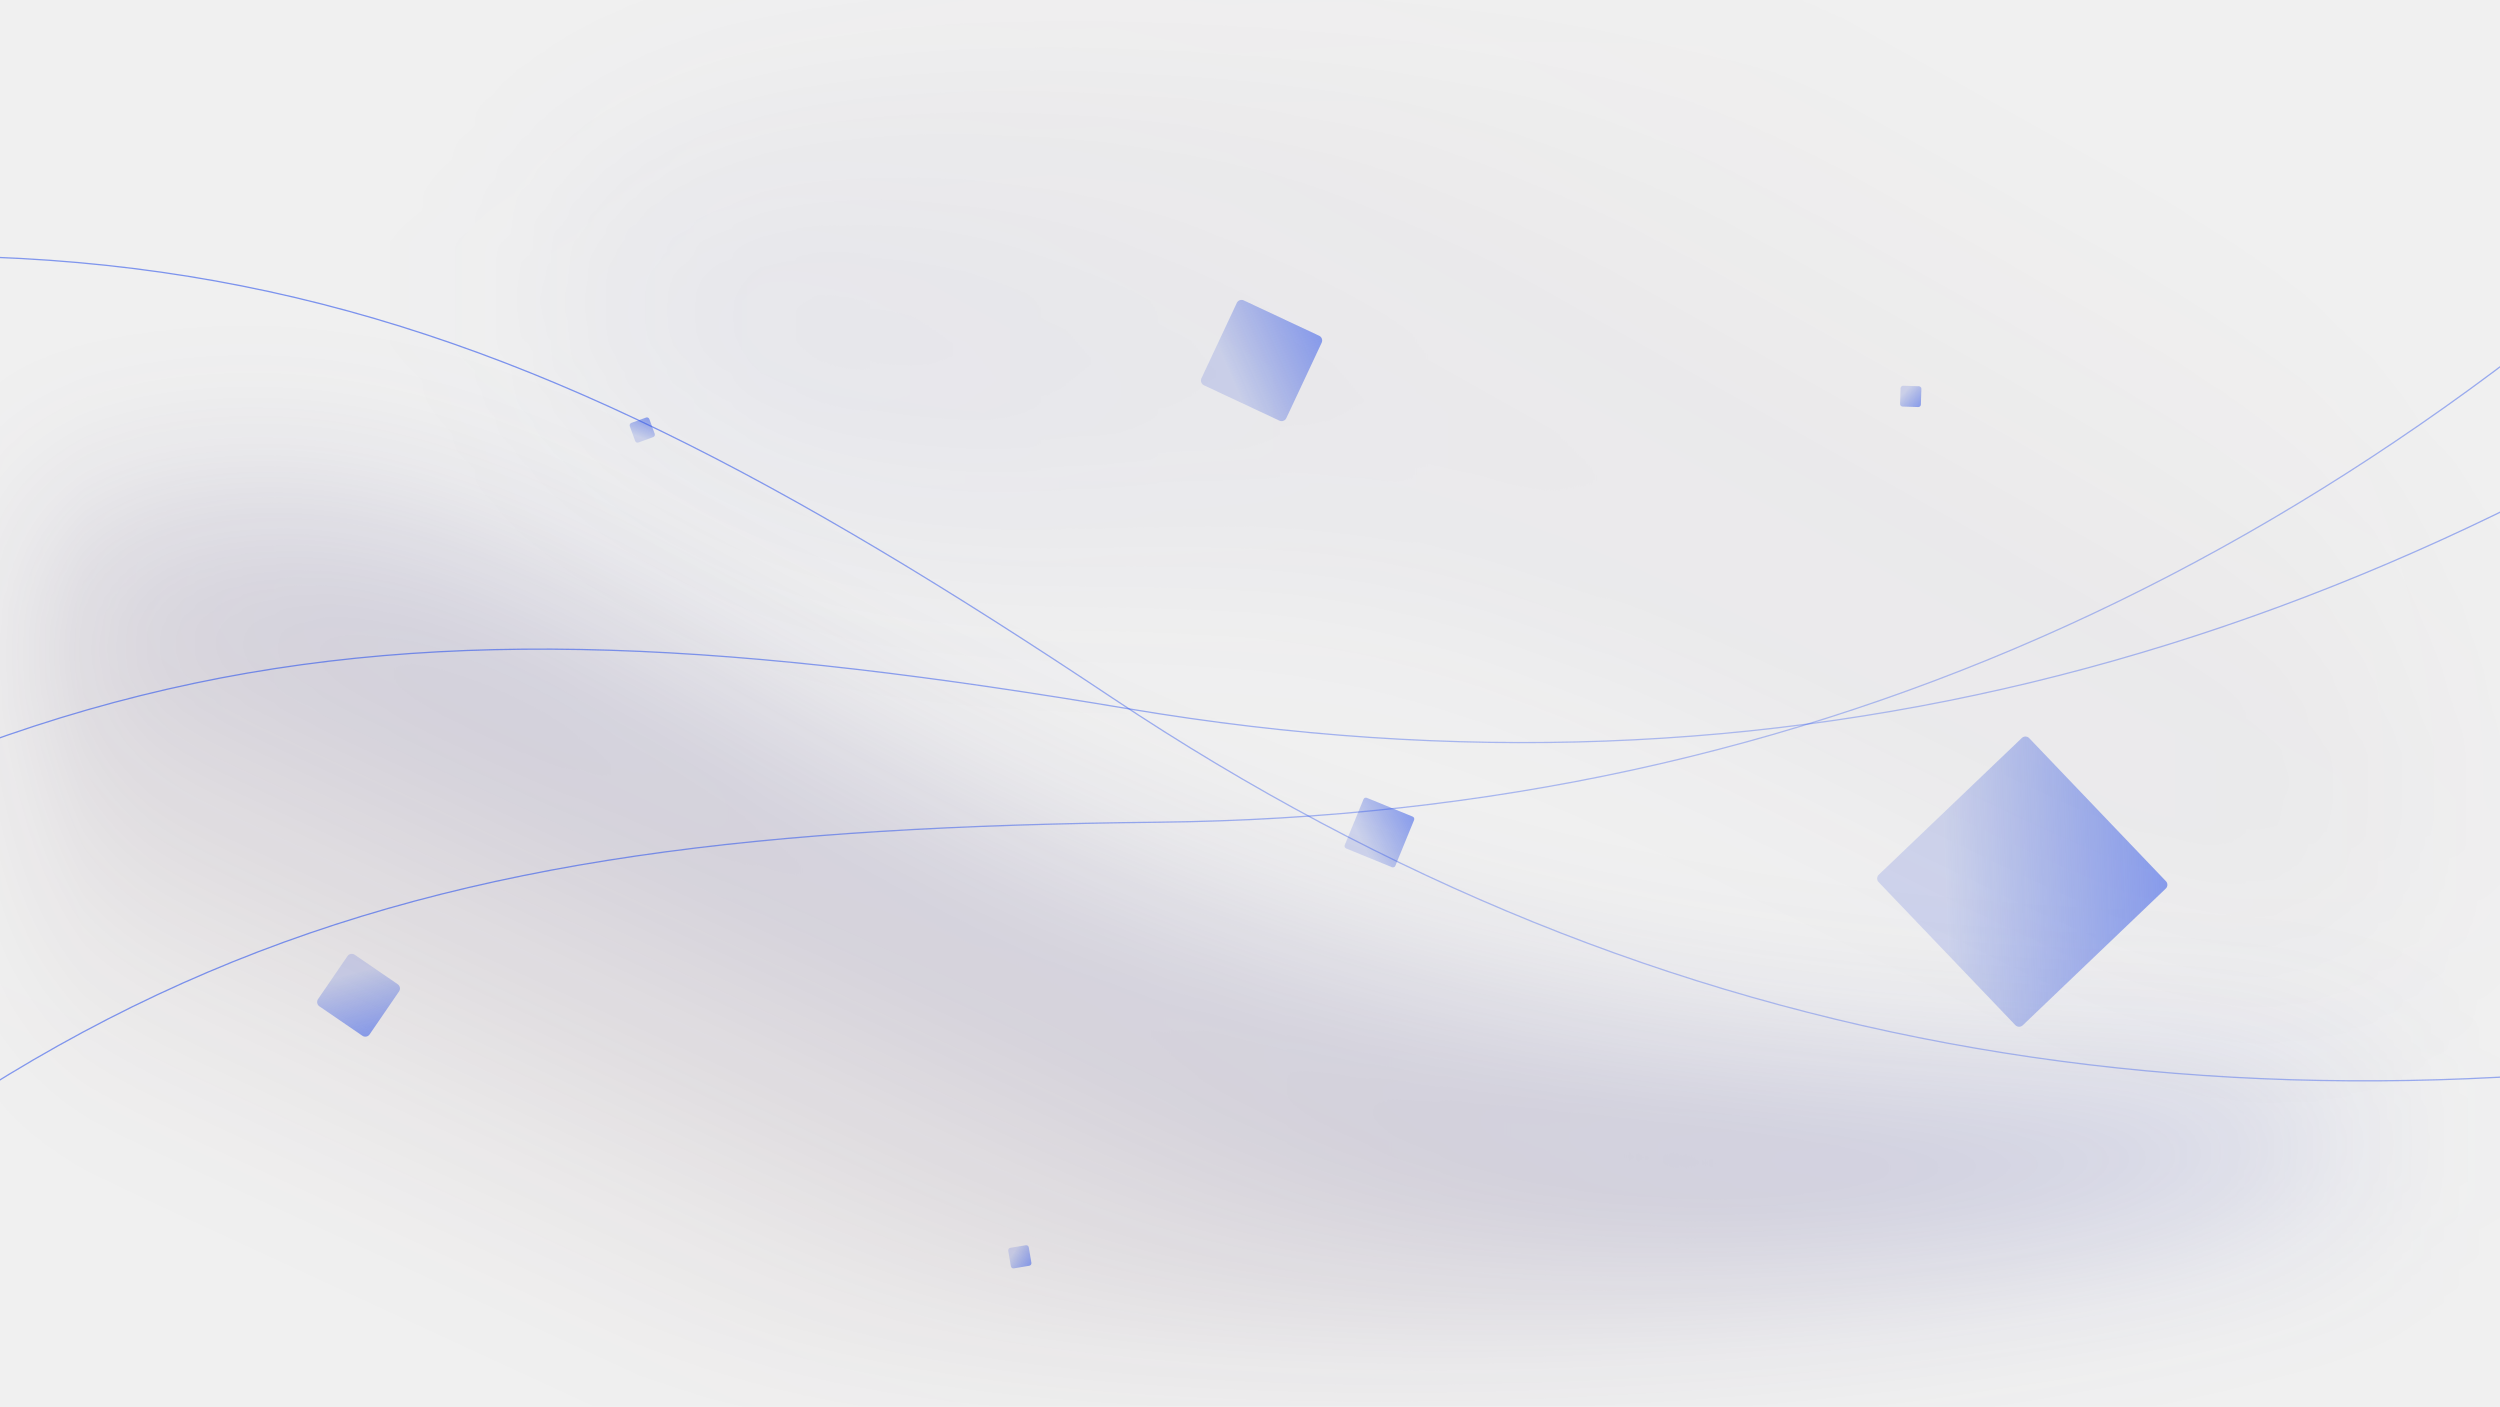
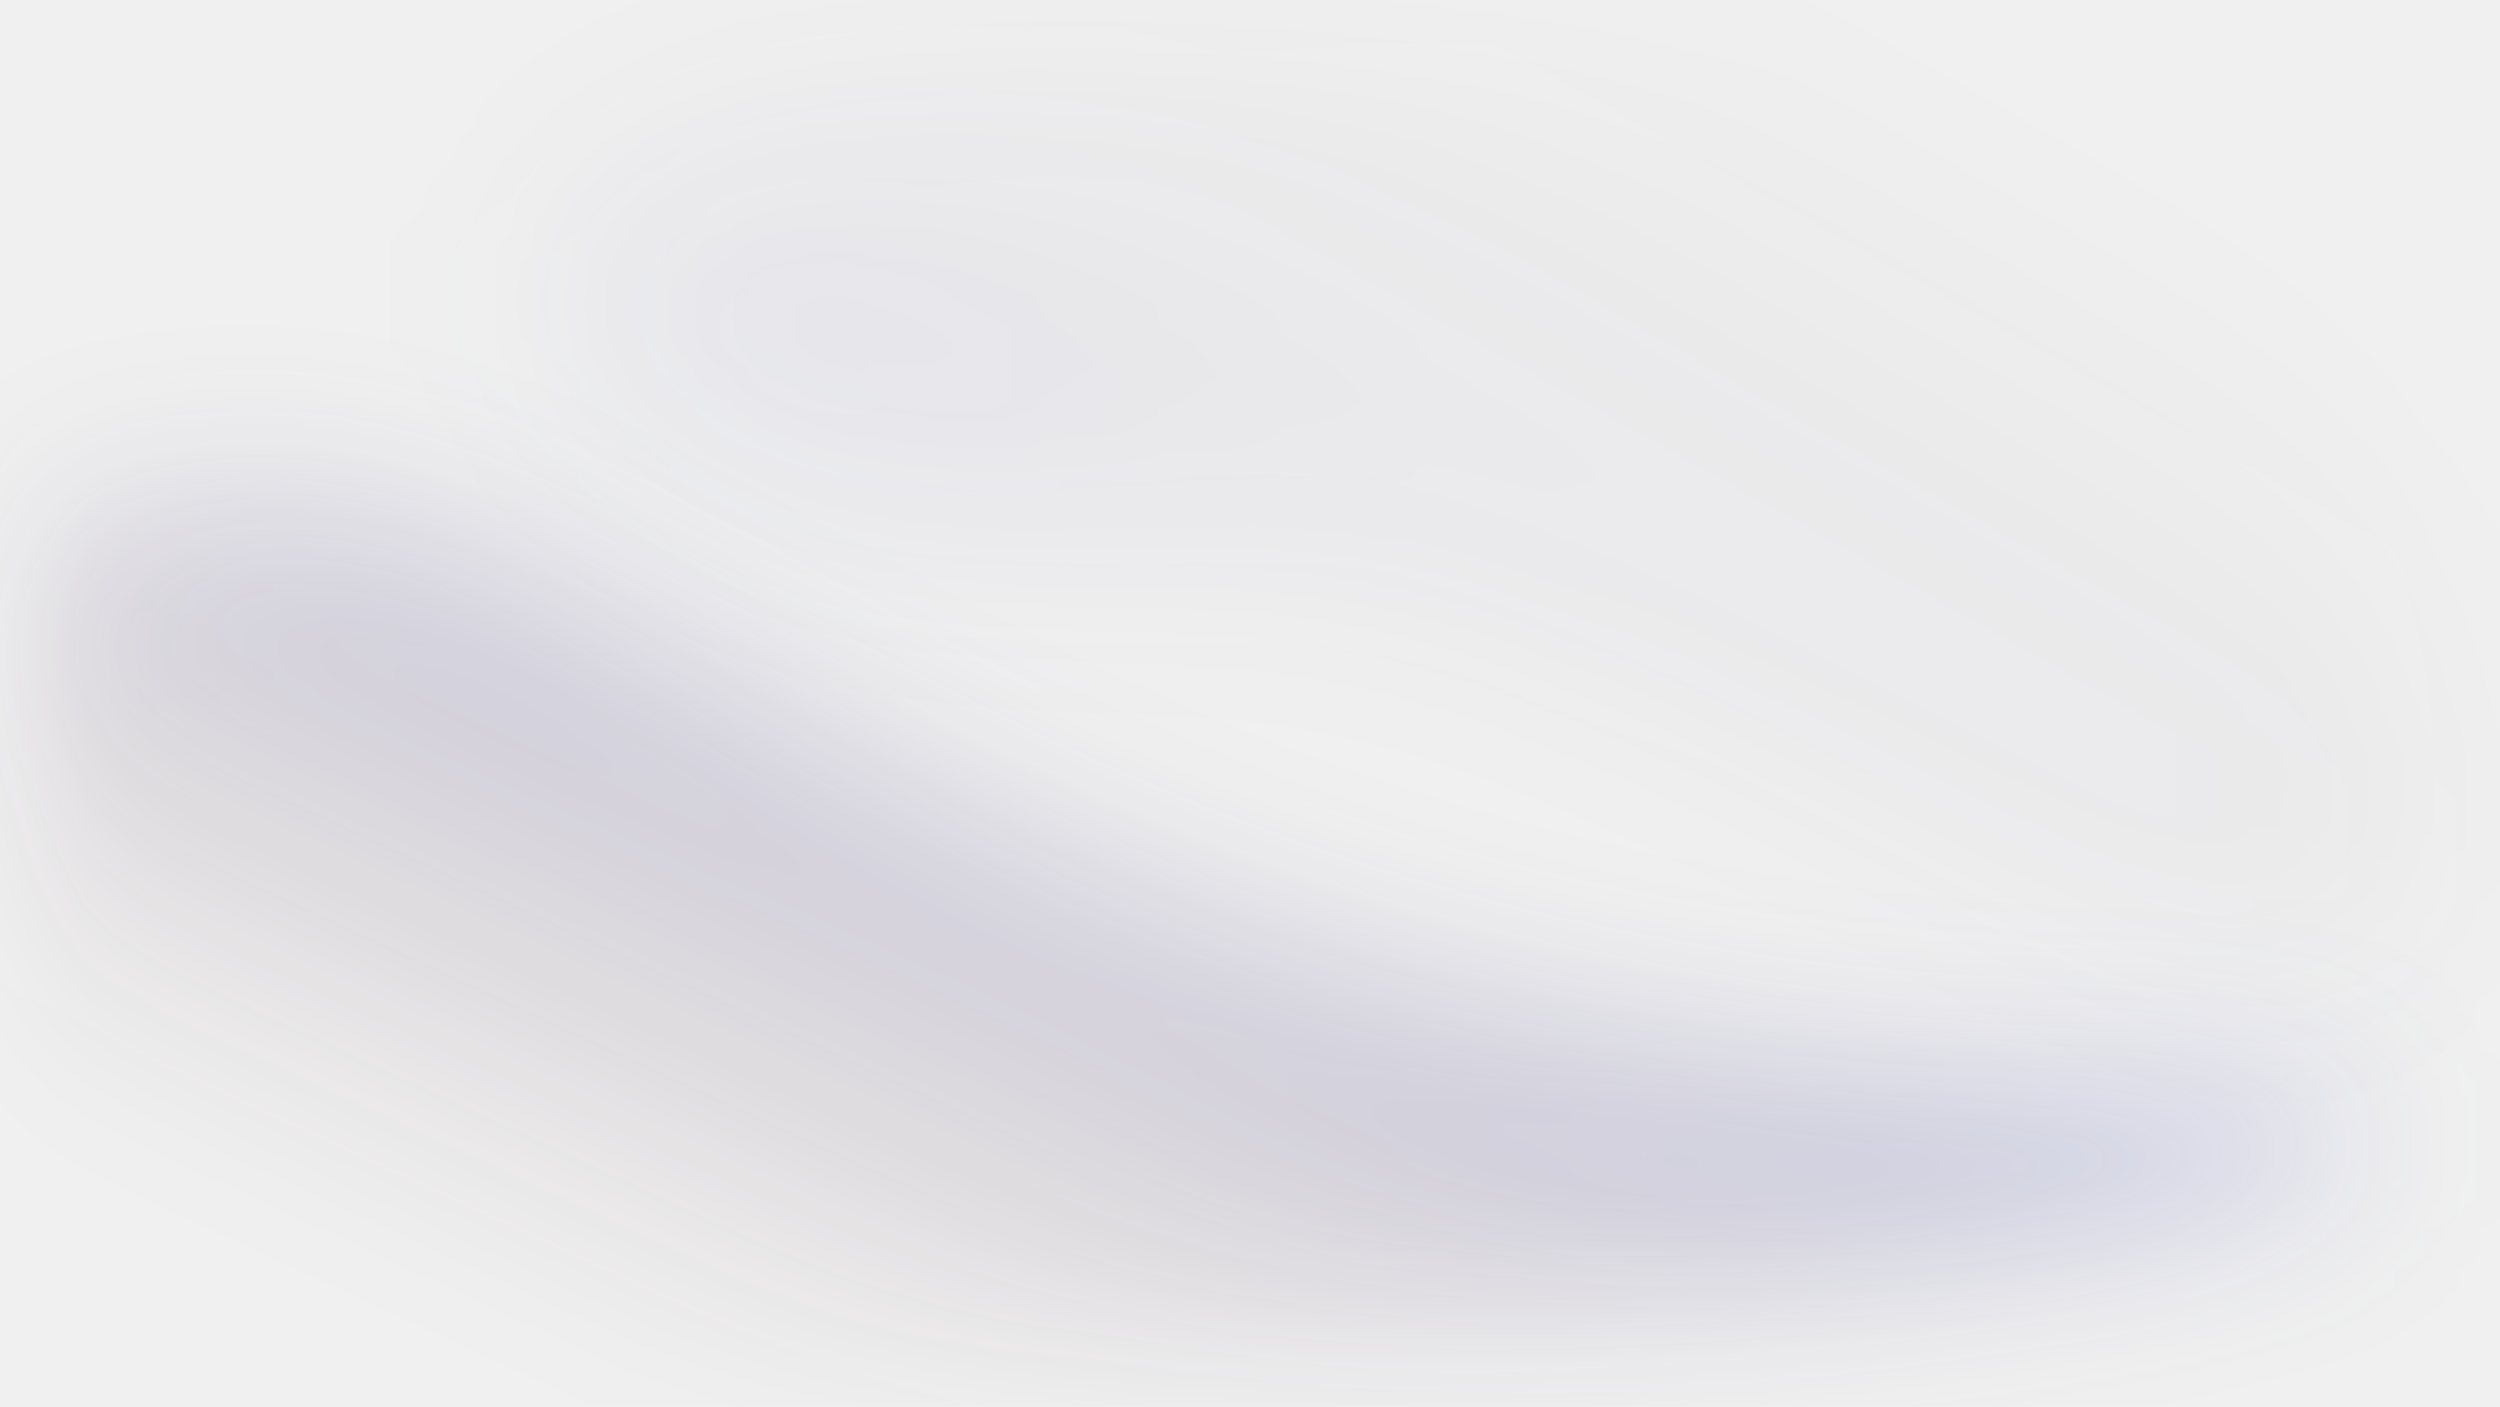
<svg xmlns="http://www.w3.org/2000/svg" width="1920" height="1080" viewBox="0 0 1920 1080" fill="none">
-   <g id="bgHero" clip-path="url(#clip0)">
-     <g id="Vector 1115" filter="url(#filter0_f)">
-       <path d="M1680.98 847.855C769.985 822.753 489.415 374.508 172.588 387.267C-225.685 403.306 -151.477 823.751 172.588 983.948C554.572 1172.78 2298.34 864.867 1680.98 847.855Z" fill="url(#paint0_linear)" fill-opacity="0.4" />
+   <g id="bg-hero" clip-path="url(#clip0_102_82)">
+     <g id="Vector 1115" filter="url(#filter0_f_102_82)">
+       <path d="M1680.98 847.855C769.985 822.753 489.415 374.508 172.588 387.267C-225.685 403.306 -151.477 823.751 172.588 983.948C554.572 1172.78 2298.34 864.867 1680.98 847.855Z" fill="url(#paint0_linear_102_82)" fill-opacity="0.4" />
    </g>
-     <g id="Vector 1114" filter="url(#filter1_f)">
-       <path d="M1099.29 444.407C1374.06 533.18 1675.39 744.257 1778.63 736.308C1963.45 722.076 1839.87 233.765 1614.12 95.015C1402.29 -35.182 124.679 40.375 495.949 315.168C693.471 461.363 865.456 368.856 1099.29 444.407Z" fill="url(#paint1_linear)" fill-opacity="0.1" />
+     <g id="Vector 1114" filter="url(#filter1_f_102_82)">
+       <path d="M1099.29 444.407C1374.06 533.18 1675.39 744.257 1778.63 736.308C1963.45 722.076 1839.87 233.765 1614.12 95.015C1402.29 -35.182 124.679 40.375 495.949 315.168C693.471 461.363 865.456 368.856 1099.29 444.407Z" fill="url(#paint1_linear_102_82)" fill-opacity="0.1" />
    </g>
-     <path id="bg-heroline3" d="M854.407 536.076L854.13 536.492L854.13 536.492L854.407 536.076ZM-614.828 274.73C-275.576 194.573 -33.552 176.505 186.248 220.213C406.05 263.922 603.679 369.417 854.13 536.492L854.685 535.66C604.205 368.565 406.442 262.98 186.443 219.232C-33.558 175.484 -275.743 193.585 -615.058 273.757L-614.828 274.73ZM854.13 536.492C1275.74 817.748 1734.67 889.635 2247.28 784.752L2247.08 783.772C1734.69 888.609 1276.05 816.75 854.685 535.66L854.13 536.492Z" fill="url(#paint2_linear)" />
-     <path id="bg-heroline2" d="M867.458 544.471L867.375 544.964L867.375 544.964L867.458 544.471ZM-580.013 907.489C-303.304 695.477 -89.885 579.915 128.546 529.813C346.979 479.711 570.476 495.058 867.375 544.964L867.541 543.978C570.607 494.066 346.952 478.691 128.322 528.838C-90.309 578.986 -303.861 694.644 -580.622 906.695L-580.013 907.489ZM867.375 544.964C1367.18 628.978 1815.31 506.696 2240.07 201.155L2239.49 200.343C1814.92 505.748 1367.05 627.942 867.541 543.978L867.375 544.964Z" fill="url(#paint3_linear)" />
-     <path id="bg-heroline1" d="M889.454 631.467L889.46 631.967L889.46 631.967L889.454 631.467ZM-471.434 1243.79C-236.4 986.347 -46.675 834.997 159.515 747.201C365.706 659.404 588.412 635.141 889.46 631.967L889.449 630.967C588.366 634.141 365.5 658.405 159.123 746.281C-47.255 834.158 -237.095 985.625 -472.173 1243.11L-471.434 1243.79ZM889.46 631.967C1396.25 626.623 1815.83 427.312 2180.13 51.725L2179.41 51.029C1815.28 426.448 1395.94 625.626 889.449 630.967L889.46 631.967Z" fill="url(#paint4_linear)" />
-     <rect id="square8" x="1047.91" y="612" width="42" height="42" rx="2" transform="rotate(22.2604 1047.91 612)" fill="url(#paint5_linear)" fill-opacity="0.6" />
-     <rect id="square6" x="483" y="325.477" width="16" height="16" rx="2" transform="rotate(-20.0179 483 325.477)" fill="url(#paint6_linear)" fill-opacity="0.6" />
-     <rect id="square5" x="1475.68" y="296.691" width="16" height="16" rx="2" transform="rotate(91.8123 1475.68 296.691)" fill="url(#paint7_linear)" fill-opacity="0.6" />
-     <rect id="square4" x="789.777" y="956" width="16" height="16" rx="2" transform="rotate(80.4128 789.777 956)" fill="url(#paint8_linear)" fill-opacity="0.6" />
-     <rect id="square3" x="1555.66" y="564" width="160" height="160" rx="4" transform="rotate(46.2939 1555.66 564)" fill="url(#paint9_linear)" fill-opacity="0.6" />
-     <rect id="square1" x="951.56" y="229" width="72" height="72" rx="4" transform="rotate(25.1155 951.56 229)" fill="url(#paint10_linear)" fill-opacity="0.6" />
-     <rect id="square2" x="308.724" y="758.12" width="48" height="48" rx="4" transform="rotate(124.402 308.724 758.12)" fill="url(#paint11_linear)" fill-opacity="0.6" />
  </g>
  <defs>
-     <filter id="filter0_f" x="-235" y="251" width="2183" height="930" filterUnits="userSpaceOnUse" color-interpolation-filters="sRGB">
+     <filter id="filter0_f_102_82" x="-235" y="251" width="2183" height="930" filterUnits="userSpaceOnUse" color-interpolation-filters="sRGB">
      <feFlood flood-opacity="0" result="BackgroundImageFix" />
      <feBlend mode="normal" in="SourceGraphic" in2="BackgroundImageFix" result="shape" />
-       <feGaussianBlur stdDeviation="68" result="effect1_foregroundBlur" />
+       <feGaussianBlur stdDeviation="68" result="effect1_foregroundBlur_102_82" />
    </filter>
-     <filter id="filter1_f" x="248" y="-291" width="1814.73" height="1426.83" filterUnits="userSpaceOnUse" color-interpolation-filters="sRGB">
+     <filter id="filter1_f_102_82" x="266.71" y="-128.983" width="1763.59" height="1027.51" filterUnits="userSpaceOnUse" color-interpolation-filters="sRGB">
      <feFlood flood-opacity="0" result="BackgroundImageFix" />
      <feBlend mode="normal" in="SourceGraphic" in2="BackgroundImageFix" result="shape" />
-       <feGaussianBlur stdDeviation="81" result="effect1_foregroundBlur" />
+       <feGaussianBlur stdDeviation="81" result="effect1_foregroundBlur_102_82" />
    </filter>
-     <linearGradient id="paint0_linear" x1="1617.61" y1="564.226" x2="1243.92" y2="1373.31" gradientUnits="userSpaceOnUse">
+     <linearGradient id="paint0_linear_102_82" x1="1617.61" y1="564.226" x2="1243.92" y2="1373.31" gradientUnits="userSpaceOnUse">
      <stop stop-color="#385CEB" />
      <stop offset="1" stop-color="#4E1919" stop-opacity="0" />
    </linearGradient>
-     <linearGradient id="paint1_linear" x1="665.895" y1="720.52" x2="1142.8" y2="-129.098" gradientUnits="userSpaceOnUse">
+     <linearGradient id="paint1_linear_102_82" x1="665.895" y1="720.52" x2="1142.8" y2="-129.098" gradientUnits="userSpaceOnUse">
      <stop stop-color="#385CEB" />
      <stop offset="1" stop-color="#4E1919" stop-opacity="0" />
    </linearGradient>
-     <linearGradient id="paint2_linear" x1="2539.81" y1="610.711" x2="2388.85" y2="1134.3" gradientUnits="userSpaceOnUse">
-       <stop offset="0" stop-color="#385CEB" />
-       <stop offset="1" stop-color="#385CEB" stop-opacity="0.28" />
-     </linearGradient>
-     <linearGradient id="paint3_linear" x1="2435.72" y1="-77.389" x2="2512.33" y2="462.118" gradientUnits="userSpaceOnUse">
-       <stop offset="0" stop-color="#385CEB" />
-       <stop offset="1" stop-color="#385CEB" stop-opacity="0.28" />
-     </linearGradient>
-     <linearGradient id="paint4_linear" x1="2323.65" y1="-256.928" x2="2494.1" y2="260.648" gradientUnits="userSpaceOnUse">
-       <stop offset="0" stop-color="#385CEB" />
-       <stop offset="1" stop-color="#385CEB" stop-opacity="0.28" />
-     </linearGradient>
-     <linearGradient id="paint5_linear" x1="1093.63" y1="608.606" x2="1060.32" y2="646.124" gradientUnits="userSpaceOnUse">
-       <stop stop-color="#385CEB" />
-       <stop offset="1" stop-color="#274AD7" stop-opacity="0.28" />
-     </linearGradient>
-     <linearGradient id="paint6_linear" x1="500.418" y1="324.184" x2="487.729" y2="338.477" gradientUnits="userSpaceOnUse">
-       <stop stop-color="#385CEB" />
-       <stop offset="1" stop-color="#274AD7" stop-opacity="0.28" />
-     </linearGradient>
-     <linearGradient id="paint7_linear" x1="1493.1" y1="295.398" x2="1480.41" y2="309.691" gradientUnits="userSpaceOnUse">
-       <stop stop-color="#385CEB" />
-       <stop offset="1" stop-color="#274AD7" stop-opacity="0.28" />
-     </linearGradient>
-     <linearGradient id="paint8_linear" x1="807.195" y1="954.707" x2="794.506" y2="969" gradientUnits="userSpaceOnUse">
-       <stop stop-color="#385CEB" />
-       <stop offset="1" stop-color="#274AD7" stop-opacity="0.28" />
-     </linearGradient>
-     <linearGradient id="paint9_linear" x1="1729.84" y1="551.07" x2="1602.95" y2="693.996" gradientUnits="userSpaceOnUse">
-       <stop stop-color="#385CEB" />
-       <stop offset="1" stop-color="#274AD7" stop-opacity="0.28" />
-     </linearGradient>
-     <linearGradient id="paint10_linear" x1="1029.94" y1="223.182" x2="972.841" y2="287.498" gradientUnits="userSpaceOnUse">
-       <stop stop-color="#385CEB" />
-       <stop offset="1" stop-color="#274AD7" stop-opacity="0.28" />
-     </linearGradient>
-     <linearGradient id="paint11_linear" x1="360.978" y1="754.241" x2="322.912" y2="797.118" gradientUnits="userSpaceOnUse">
-       <stop stop-color="#385CEB" />
-       <stop offset="1" stop-color="#274AD7" stop-opacity="0.28" />
-     </linearGradient>
-     <clipPath id="clip0">
+     <clipPath id="clip0_102_82">
      <rect width="1920" height="1080" fill="white" />
    </clipPath>
  </defs>
</svg>
